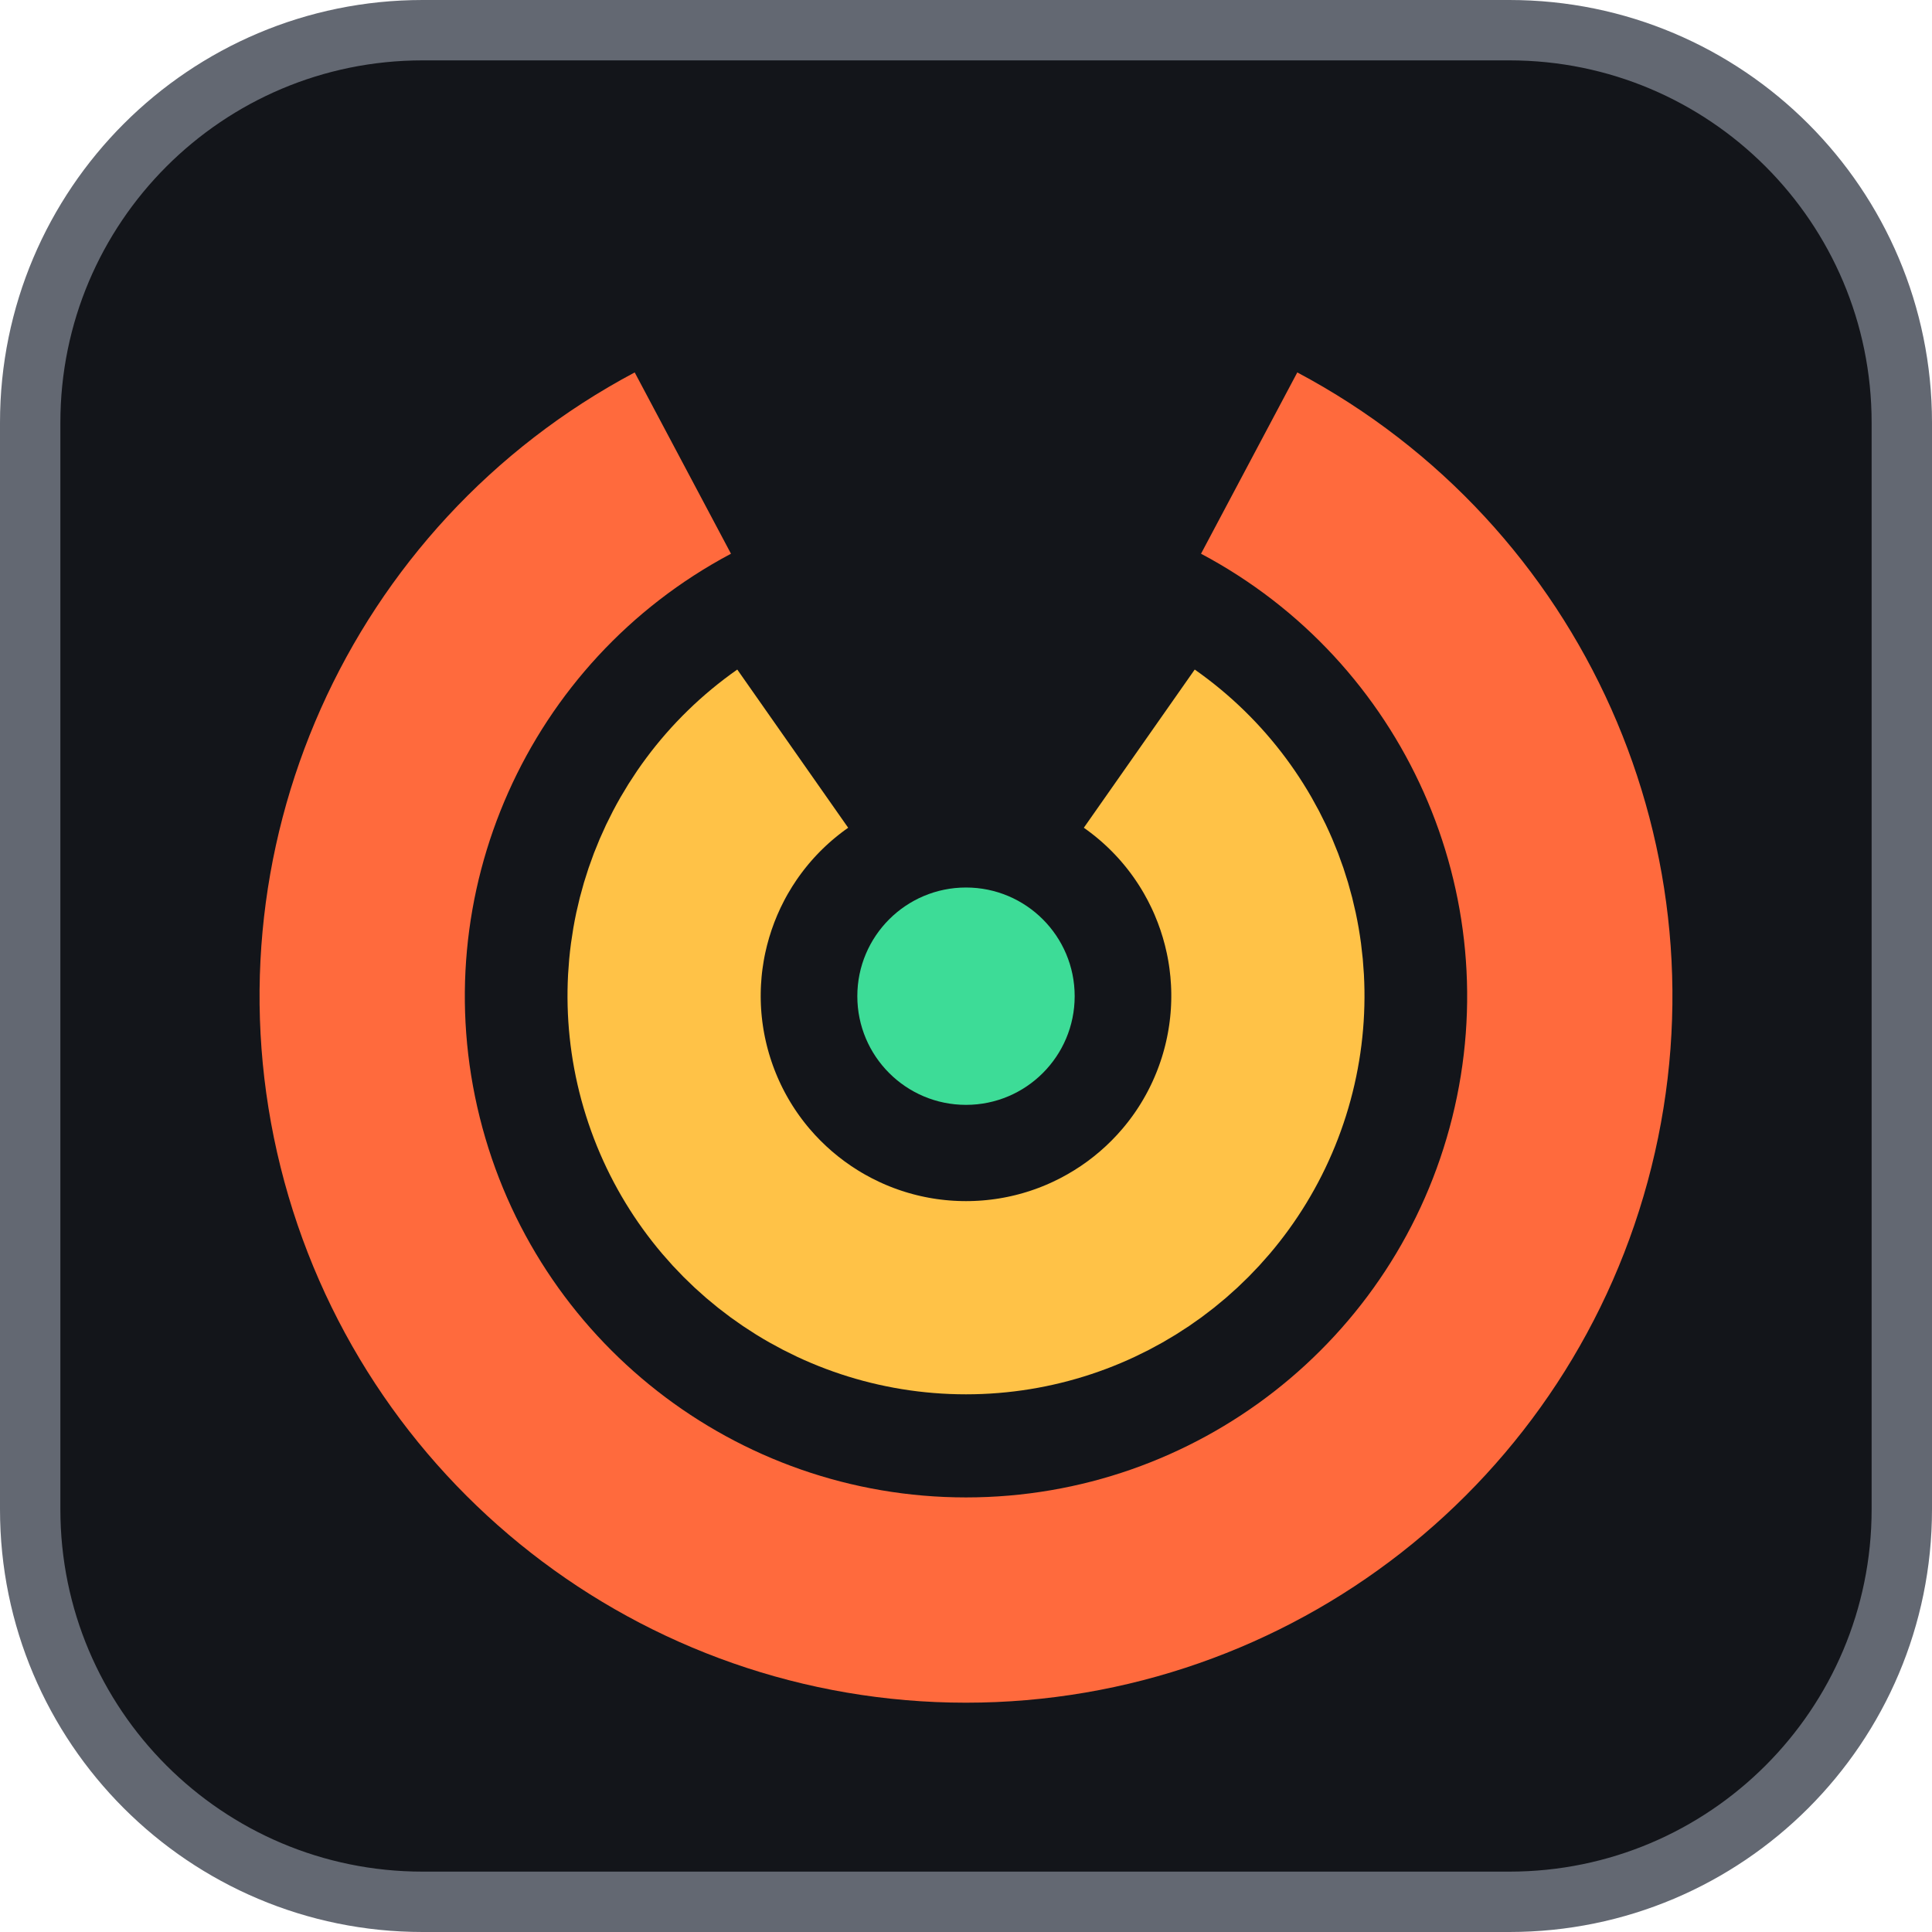
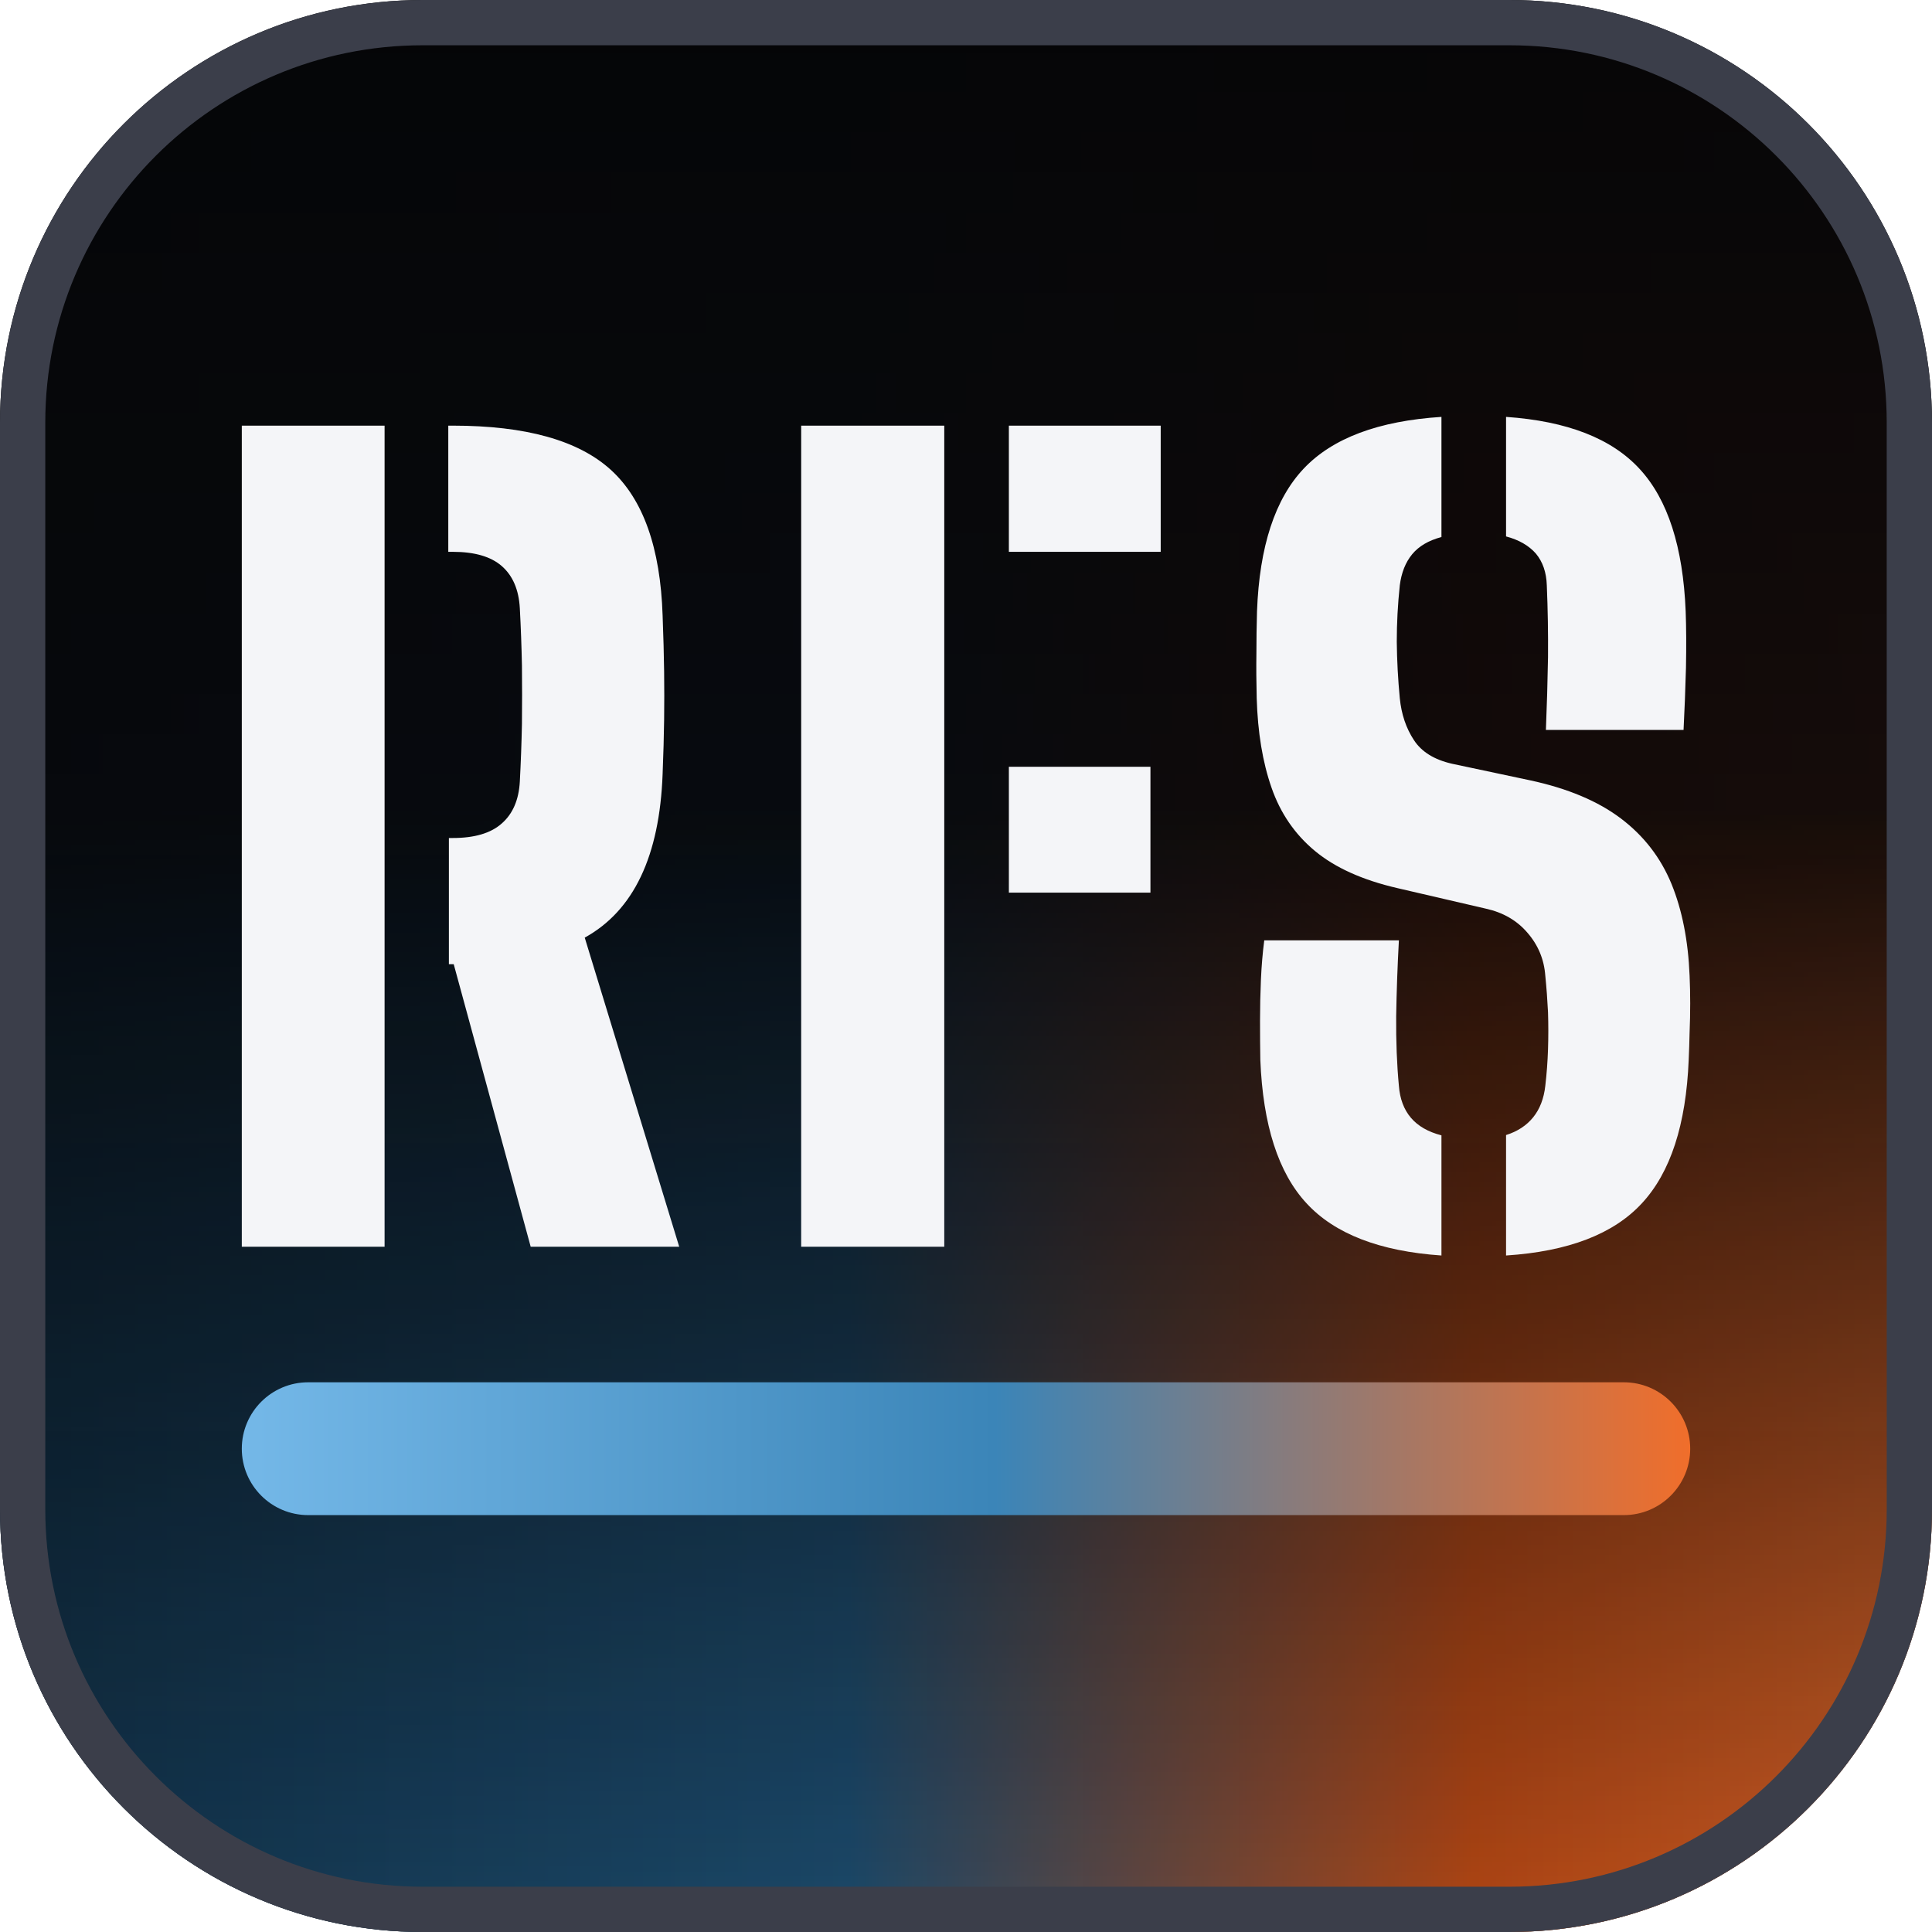
- <svg xmlns="http://www.w3.org/2000/svg" viewBox="0 0 32 32">
-   <rect x=".5" y=".5" width="31" height="31" rx="6.5" fill="#13151A" stroke="#636872" />
-   <path d="M20.69 7.67A10 10 0 1 1 11.31 7.67" fill="none" stroke="#FF6A3D" stroke-width="3.4" />
-   <path d="M18.87 12.40A5 5 0 1 1 13.13 12.40" fill="none" stroke="#FFC247" stroke-width="3.2" />
-   <circle cx="16" cy="16.5" r="1.8" fill="#3DDC97" />
+ <svg xmlns="http://www.w3.org/2000/svg" viewBox="0 0 64 64" width="64" height="64" role="img" aria-label="RFS">
+   <defs>
+     <linearGradient id="cyc-h" x1="0%" y1="0%" x2="100%" y2="0%">
+       <stop offset="0%" stop-color="#133954" />
+       <stop offset="44%" stop-color="#1F547A" />
+       <stop offset="76%" stop-color="#CC5016" />
+       <stop offset="100%" stop-color="#F06E2B" />
+     </linearGradient>
+     <linearGradient id="cyc-f" x1="0%" y1="0%" x2="0%" y2="100%">
+       <stop offset="0%" stop-color="#FFFFFF" stop-opacity="0" />
+       <stop offset="42%" stop-color="#FFFFFF" stop-opacity="0.08" />
+       <stop offset="74%" stop-color="#FFFFFF" stop-opacity="0.58" />
+       <stop offset="100%" stop-color="#FFFFFF" stop-opacity="1" />
+     </linearGradient>
+     <mask id="cyc-m" maskContentUnits="objectBoundingBox">
+       <rect width="1" height="1" fill="url(#cyc-f)" />
+     </mask>
+     <linearGradient id="rule-d" x1="0" y1="0" x2="1" y2="0">
+       <stop offset="0%" stop-color="#74B8E8" />
+       <stop offset="52%" stop-color="#3B85B8" />
+       <stop offset="100%" stop-color="#F06E2B" />
+     </linearGradient>
+     <linearGradient id="rule-l" x1="0" y1="0" x2="1" y2="0">
+       <stop offset="0%" stop-color="#18496B" />
+       <stop offset="52%" stop-color="#1F547A" />
+       <stop offset="100%" stop-color="#AD3D0A" />
+     </linearGradient>
+   </defs>
+   <rect width="64" height="64" rx="14" fill="#050507" />
+   <rect width="64" height="64" rx="14" fill="url(#cyc-h)" opacity="0.86" mask="url(#cyc-m)" />
+   <rect x="0.75" y="0.75" width="62.5" height="62.5" rx="13.25" fill="none" stroke="#3B3E4A" stroke-width="1.5" />
+   <path d="M17.58 41.3 15.03 31.94H14.87V27.76H15Q16.08 27.76 16.62 27.28Q17.17 26.8 17.22 25.89Q17.27 24.95 17.29 23.98Q17.3 23.02 17.29 22.05Q17.27 21.08 17.22 20.15Q17.17 19.23 16.62 18.75Q16.08 18.28 15 18.28H14.85V14.1H15Q18.62 14.1 20.23 15.56Q21.84 17.02 21.95 20.39Q21.99 21.44 22 22.25Q22.01 23.06 22 23.84Q21.99 24.63 21.95 25.64Q21.8 29.72 19.37 31.06L22.5 41.3ZM8.01 41.3V14.1H12.74V41.3Z M26.54 41.3V14.1H31.28V41.3ZM33.42 29.57V25.4H38.11V29.57ZM33.42 18.28V14.1H38.45V18.28Z M47.75 41.59Q44.68 41.38 43.28 39.86Q41.88 38.35 41.75 35.11Q41.74 34.51 41.74 33.82Q41.74 33.14 41.77 32.45Q41.8 31.77 41.88 31.15H46.34Q46.27 32.44 46.25 33.67Q46.24 34.91 46.34 35.97Q46.39 36.62 46.74 37.03Q47.09 37.44 47.75 37.61ZM49.89 41.59V37.6Q50.46 37.42 50.79 37.01Q51.12 36.6 51.19 35.97Q51.26 35.37 51.28 34.76Q51.3 34.15 51.28 33.53Q51.25 32.92 51.19 32.32Q51.13 31.51 50.6 30.9Q50.08 30.29 49.22 30.1L46.29 29.42Q44.56 29.02 43.56 28.19Q42.56 27.36 42.12 26.09Q41.68 24.83 41.63 23.13Q41.61 22.33 41.62 21.65Q41.62 20.97 41.64 20.25Q41.76 17.03 43.19 15.52Q44.62 14.01 47.75 13.81V17.79Q47.11 17.96 46.78 18.36Q46.45 18.76 46.37 19.39Q46.27 20.33 46.27 21.26Q46.28 22.19 46.37 23.13Q46.45 23.93 46.84 24.52Q47.22 25.1 48.1 25.3L50.69 25.85Q52.55 26.25 53.69 27.11Q54.83 27.97 55.37 29.28Q55.9 30.58 55.97 32.32Q55.99 32.76 55.99 33.24Q55.99 33.72 55.97 34.2Q55.96 34.67 55.94 35.11Q55.81 38.33 54.39 39.86Q52.98 41.39 49.89 41.59ZM51.21 24.18Q51.26 22.96 51.28 21.77Q51.29 20.58 51.24 19.39Q51.22 18.75 50.88 18.34Q50.53 17.94 49.89 17.77V13.81Q52.93 14.02 54.32 15.54Q55.71 17.05 55.84 20.25Q55.87 21.04 55.85 22.12Q55.82 23.21 55.77 24.18Z" fill="#F4F5F8" />
+   <rect x="8.01" y="45.79" width="47.98" height="4.40" rx="2.20" fill="url(#rule-d)" />
</svg>
